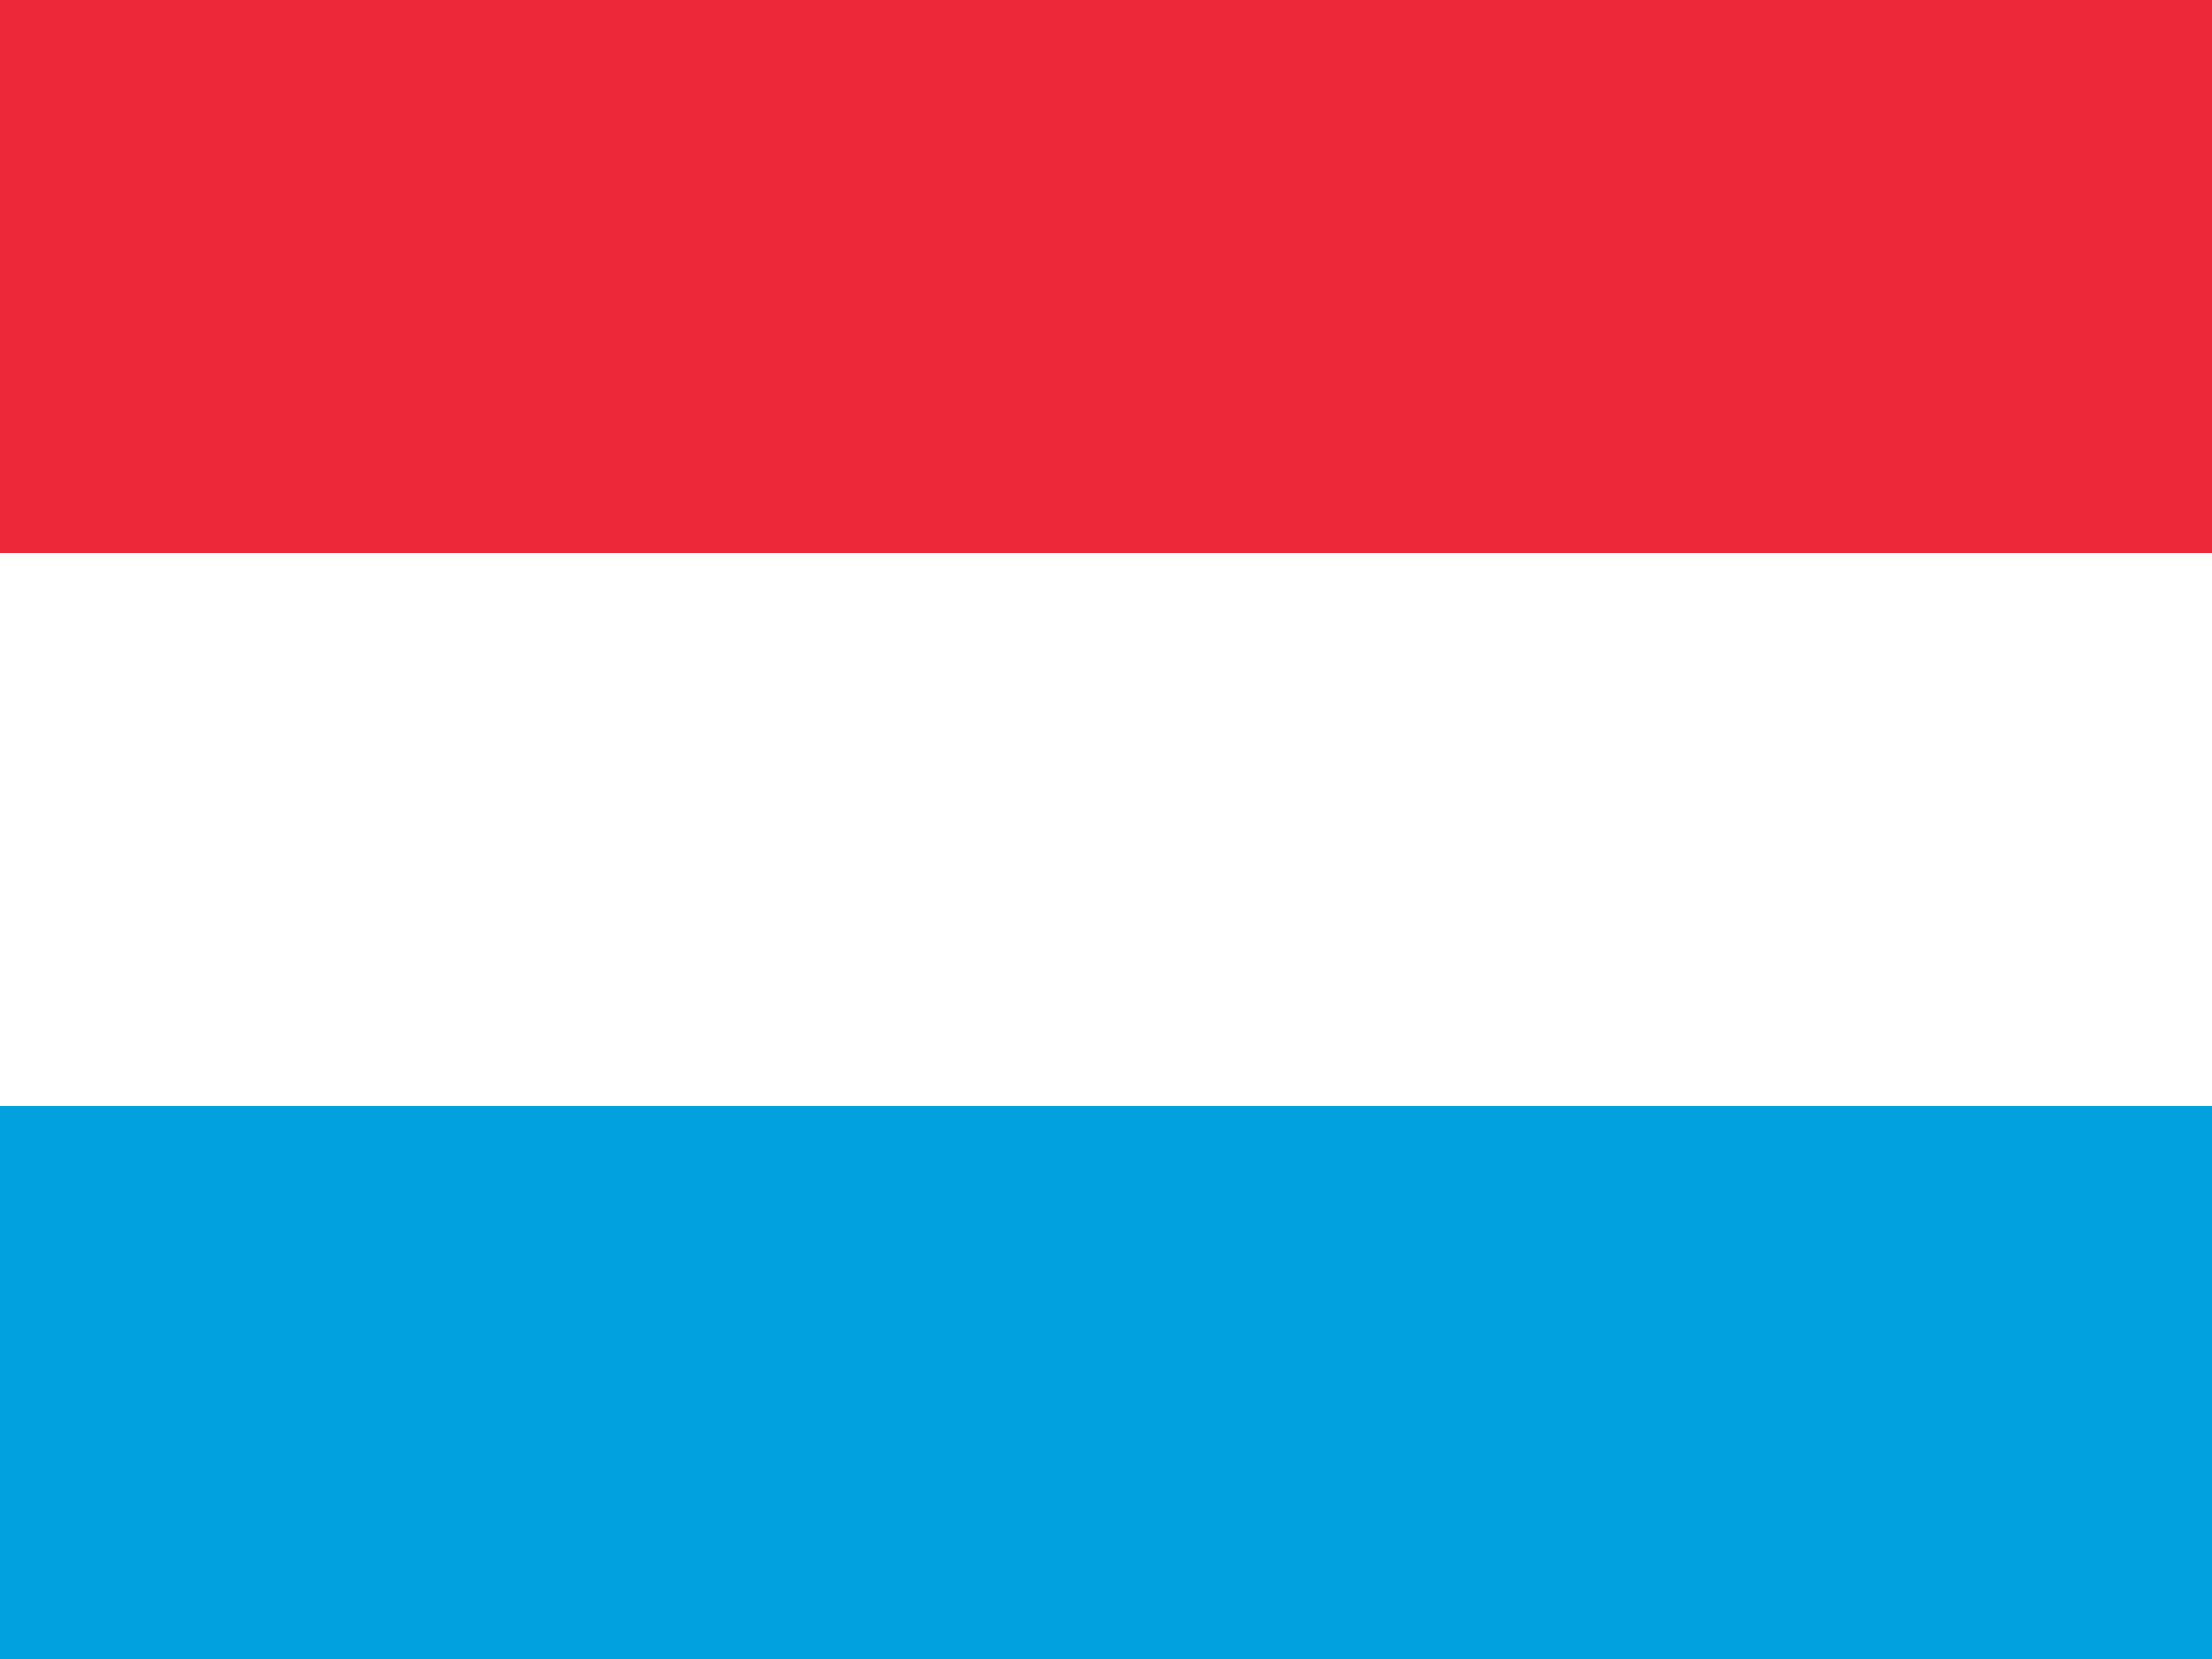
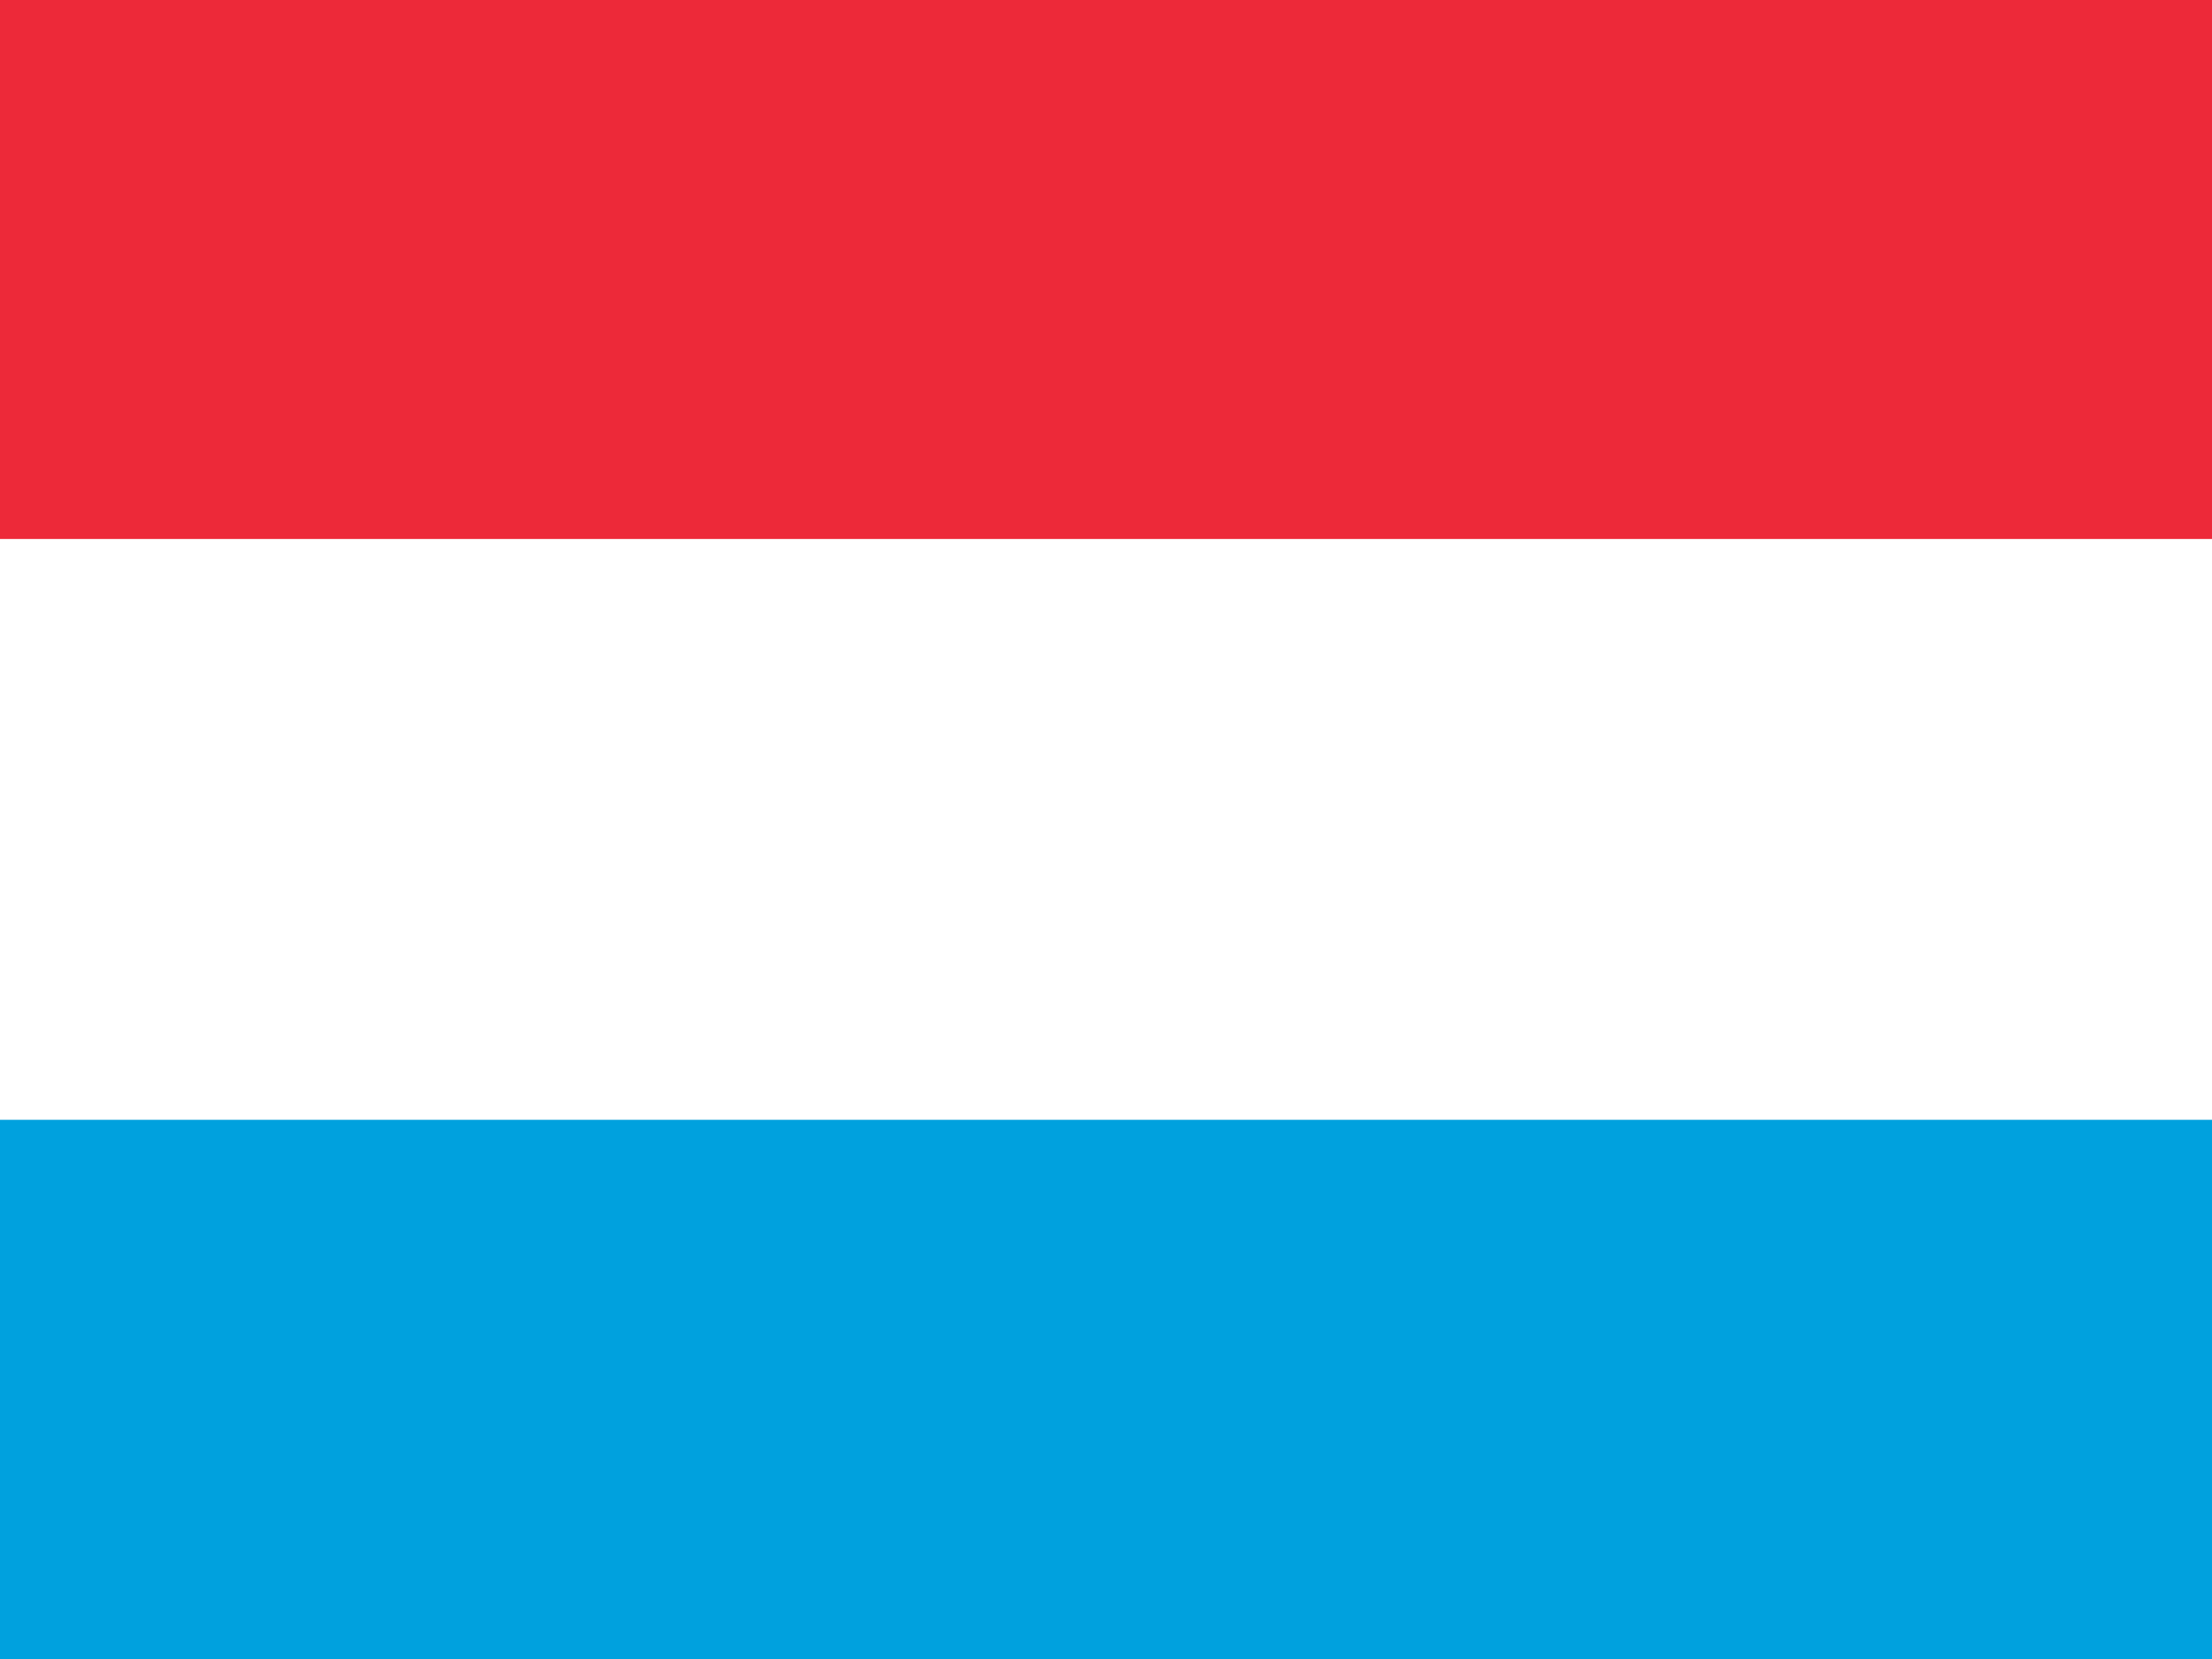
<svg xmlns="http://www.w3.org/2000/svg" id="flag-icons-lu" viewBox="0 0 640 480">
-   <path fill="#ed2939" d="M0 0h640v160H0z" />
-   <path fill="#fff" d="M0 160h640v160H0z" />
-   <path fill="#00a1de" d="M0 320h640v160H0z" />
+   <g data-debord="1" transform="translate(-16 -12) scale(1.05)">
+     <path fill="#ed2939" d="M0 0h640v160H0z" />
+     <path fill="#fff" d="M0 160h640v160H0z" />
+     <path fill="#00a1de" d="M0 320h640v160H0z" />
+   </g>
</svg>
